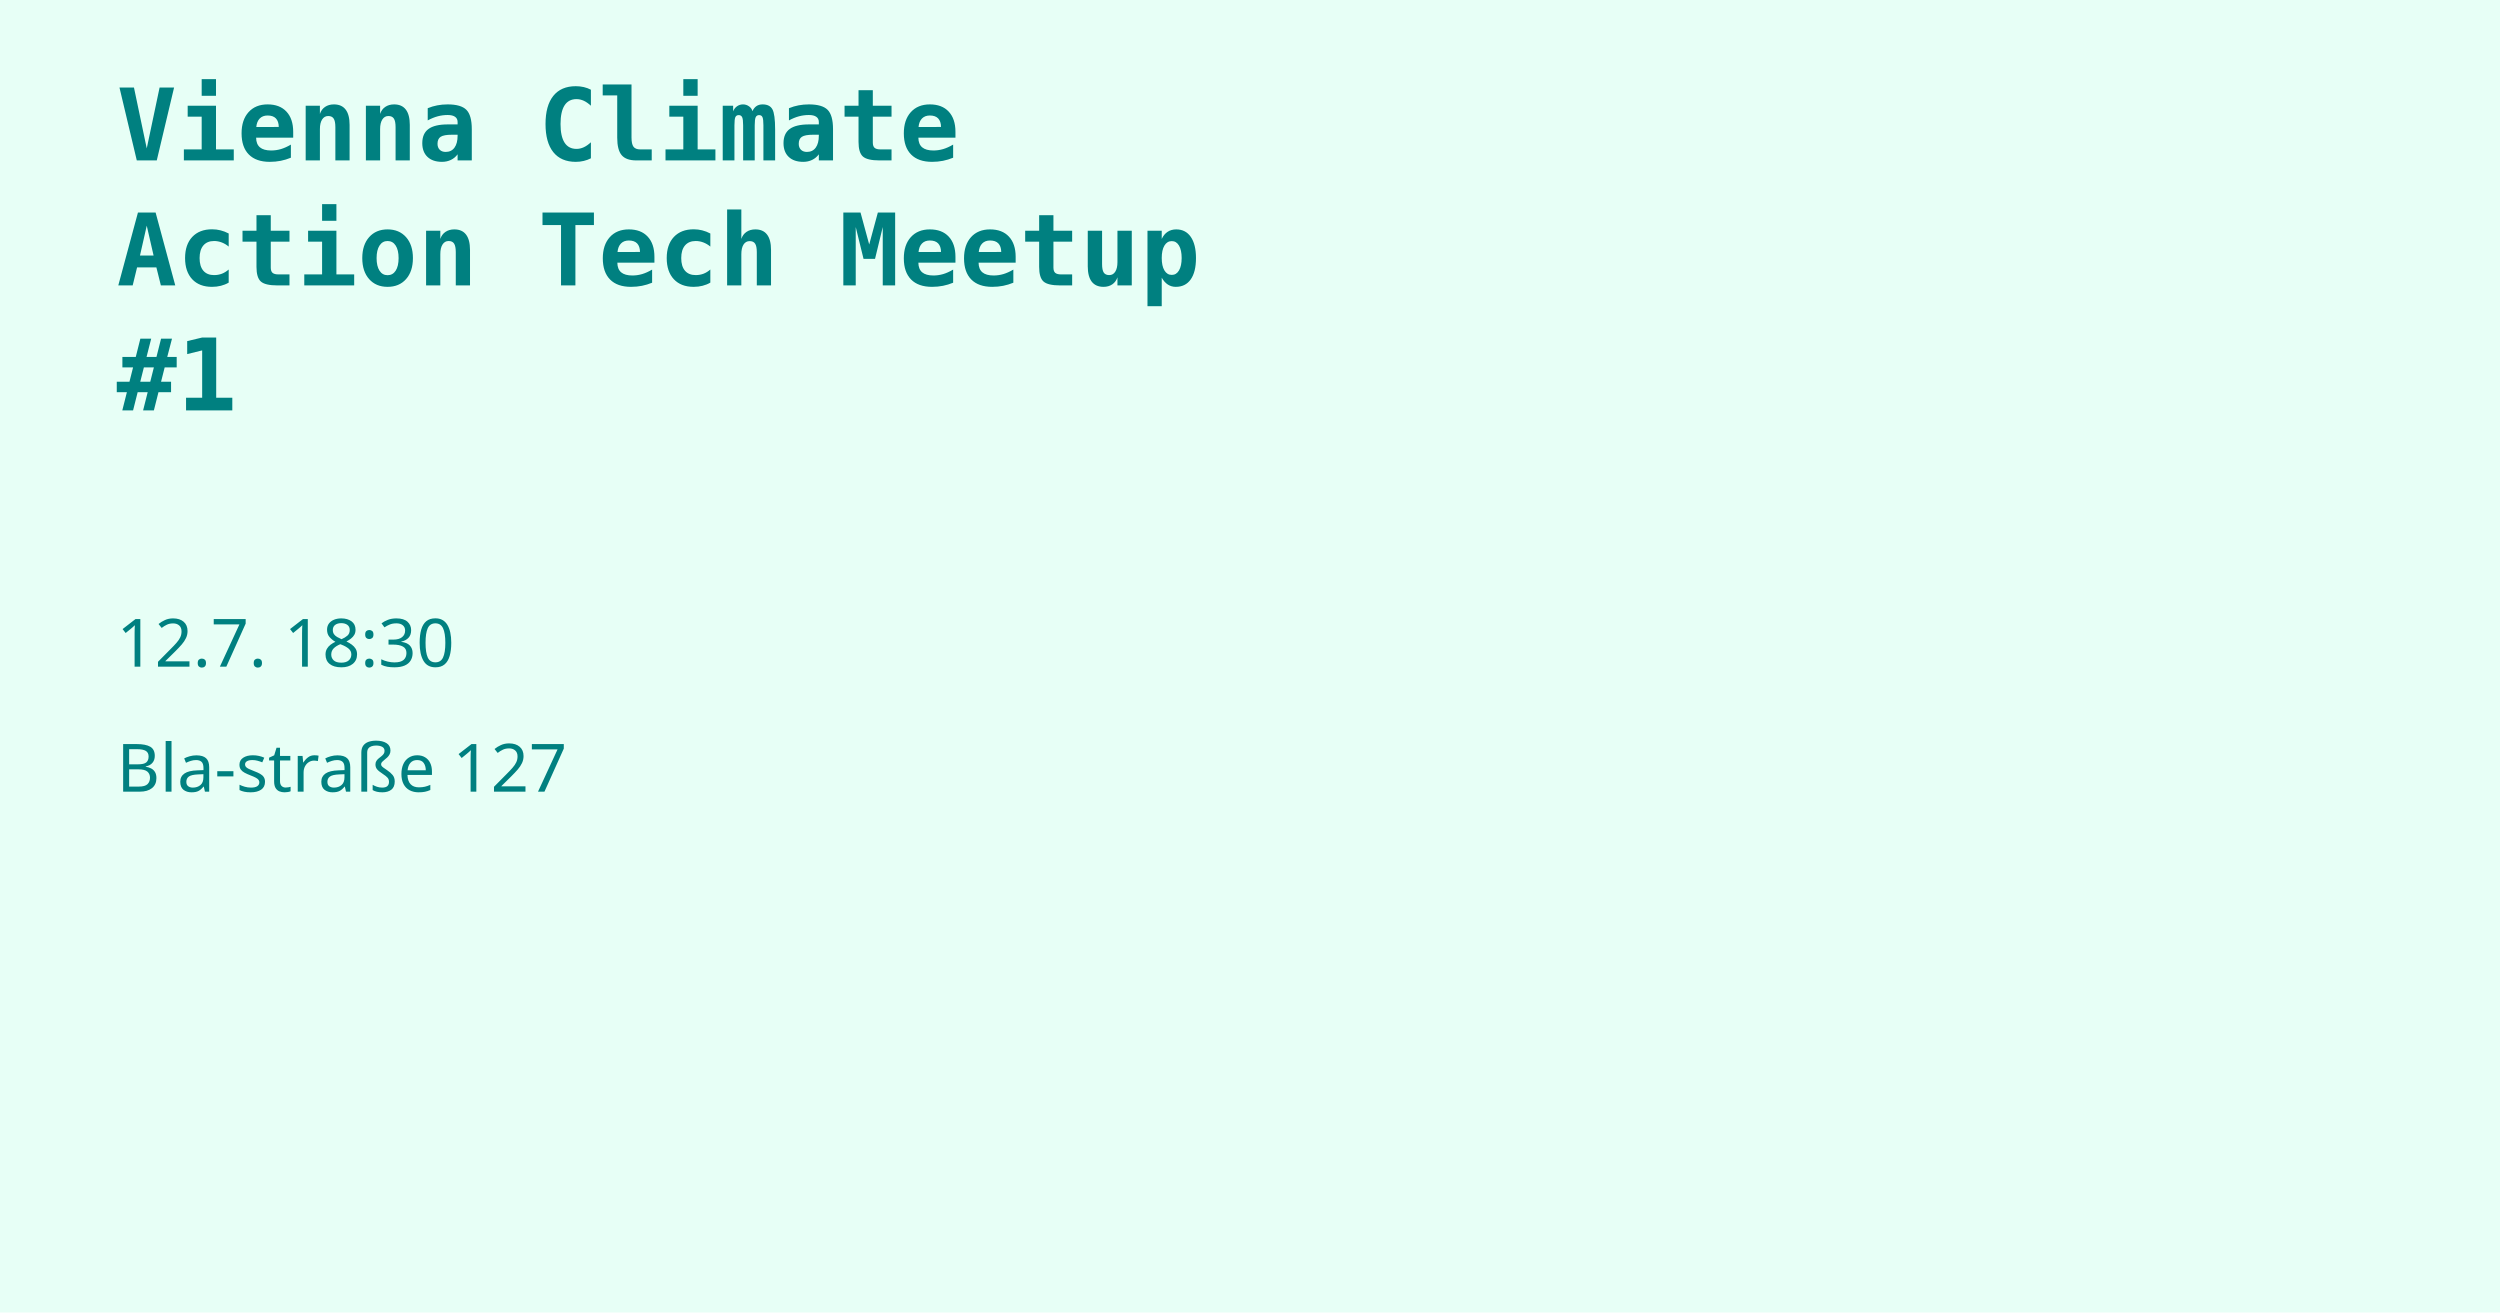
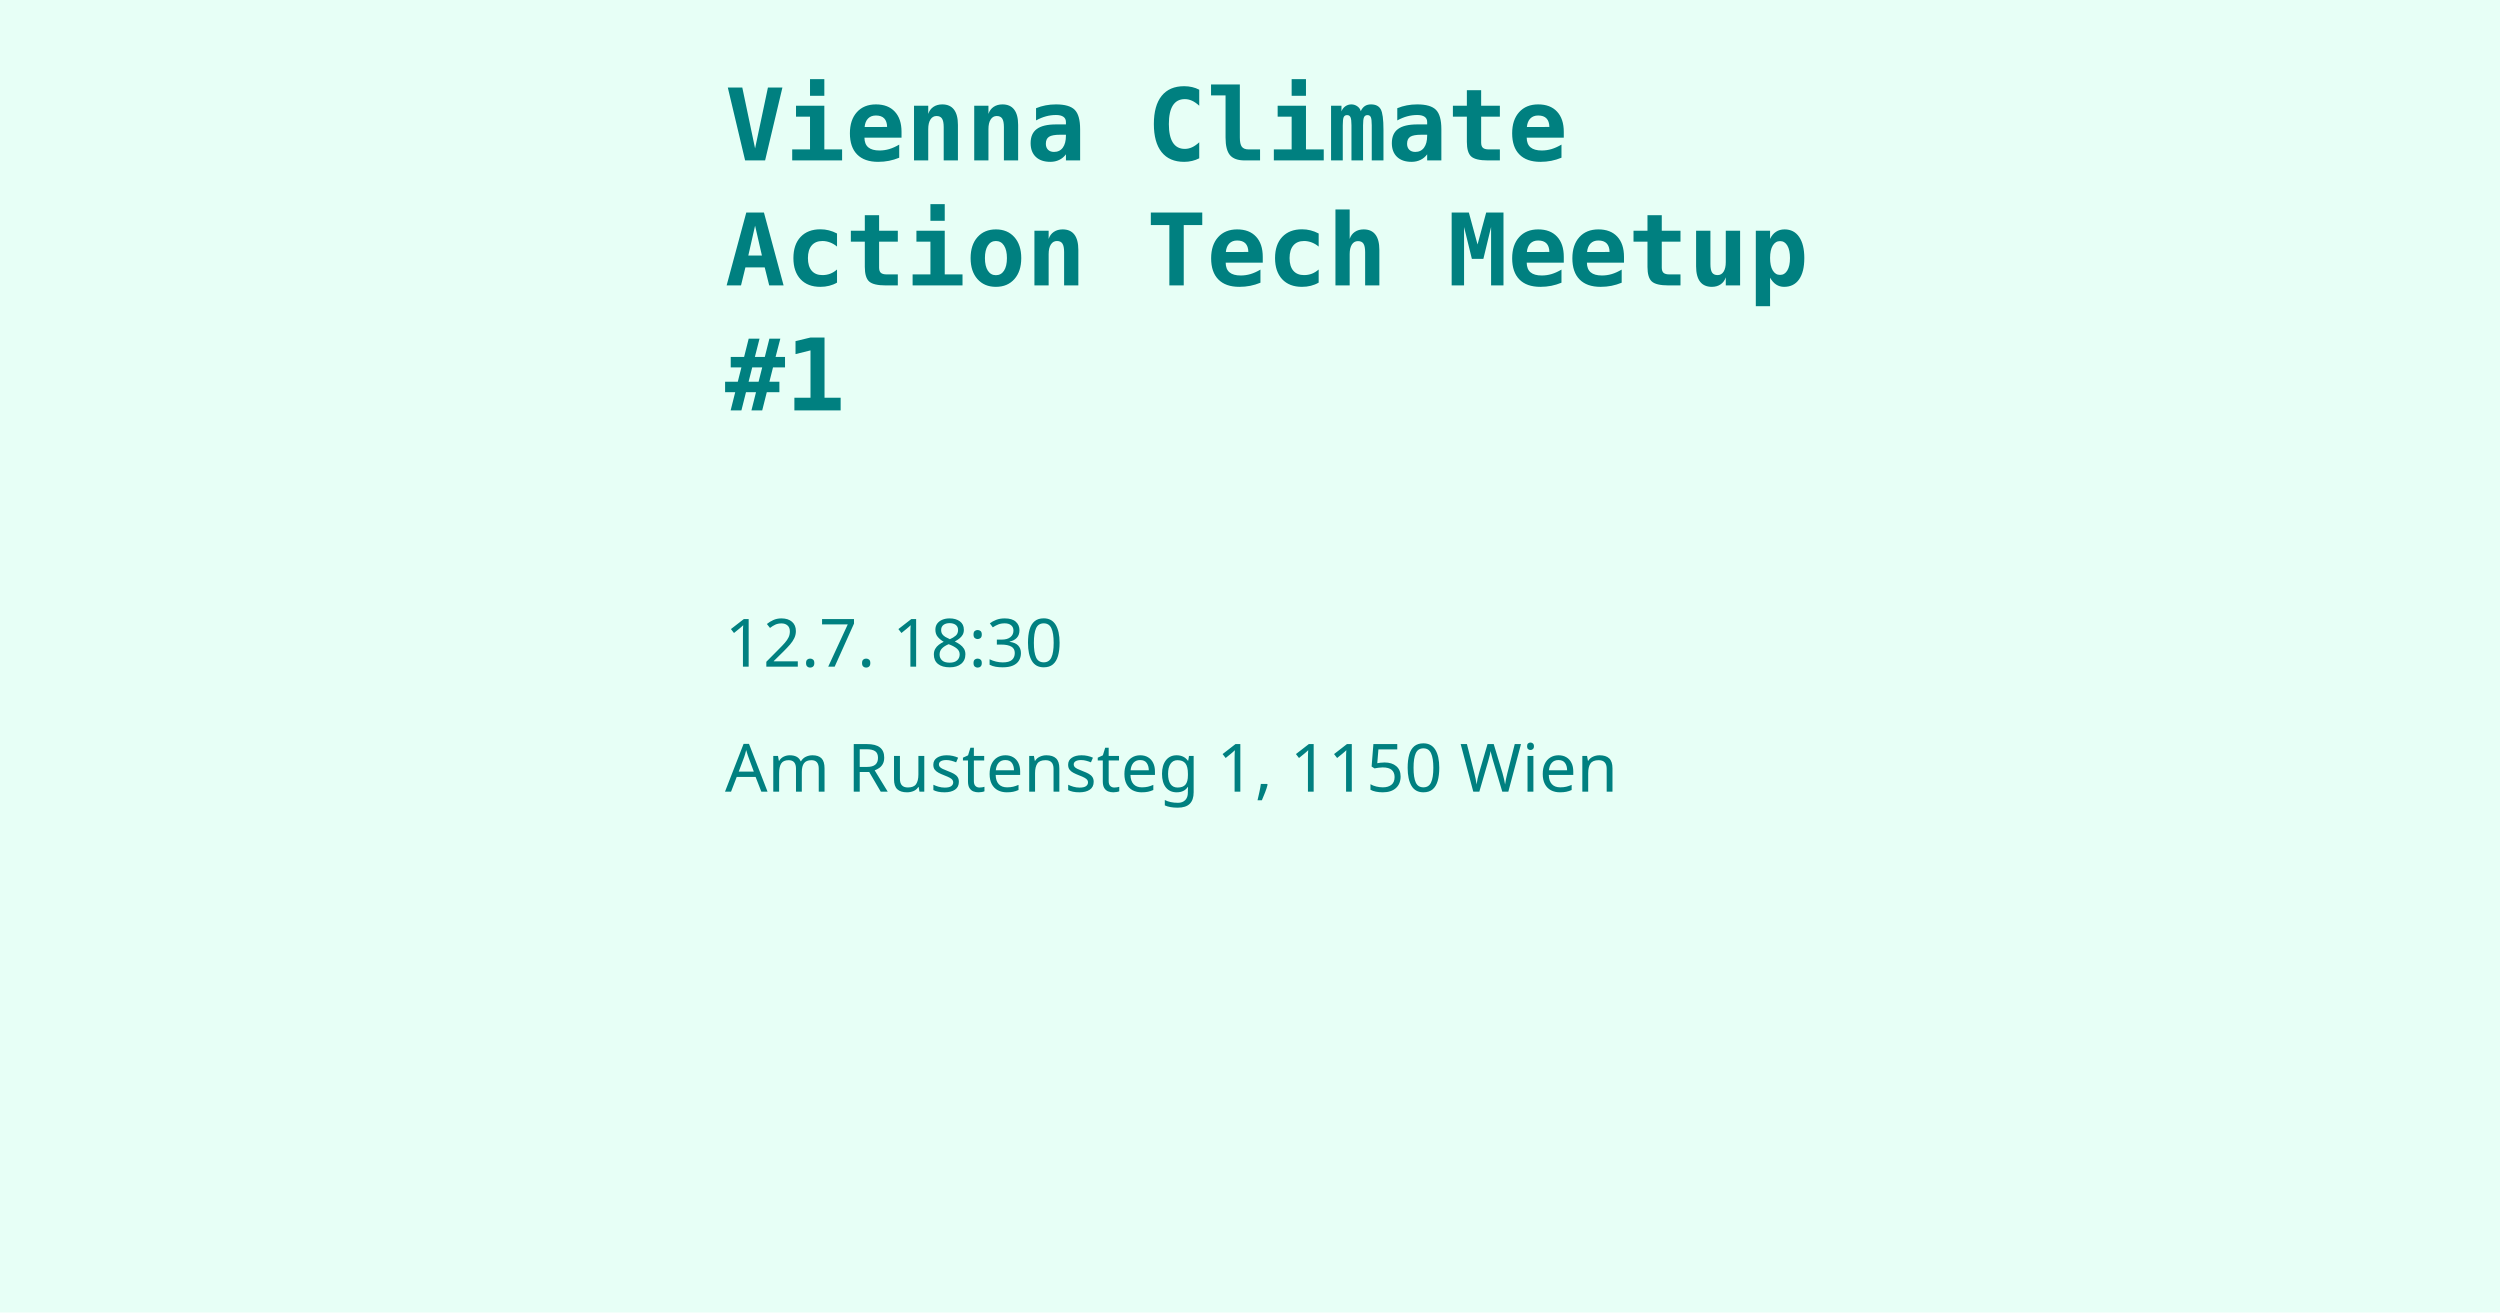
<svg xmlns="http://www.w3.org/2000/svg" fill="none" height="630" viewBox="0 0 1200 630" width="1200">
  <path d="m0 0h1200v630h-1200z" fill="#e7fff6" />
-   <text fill="#008080" font-size="48" x="56" y="77" font-family="monospace" font-weight="bold">
-     <tspan x="56" y="77">Vienna Climate</tspan>
-     <tspan x="56" y="137">Action Tech Meetup</tspan>
-     <tspan x="56" y="197">#1</tspan>
+   <text fill="#008080" font-size="48" x="29%" y="77" font-family="monospace" font-weight="bold">
+     <tspan x="29%" y="77">Vienna Climate</tspan>
+     <tspan x="29%" y="137">Action Tech Meetup</tspan>
+     <tspan x="29%" y="197">#1</tspan>
  </text>
-   <text fill="#008080" x="56" y="320" font-size="32" font-family="sans-serif">
-     <tspan x="56" y="320">12.7. 18:30</tspan>
-     <tspan x="56" y="380">Bla-straße 127</tspan>
+   <text fill="#008080" x="29%" y="320" font-size="32" font-family="sans-serif">
+     <tspan x="29%" y="320">12.7. 18:30</tspan>
+     <tspan x="29%" y="380">Am Rustensteg 1, 1150 Wien</tspan>
  </text>
</svg>
